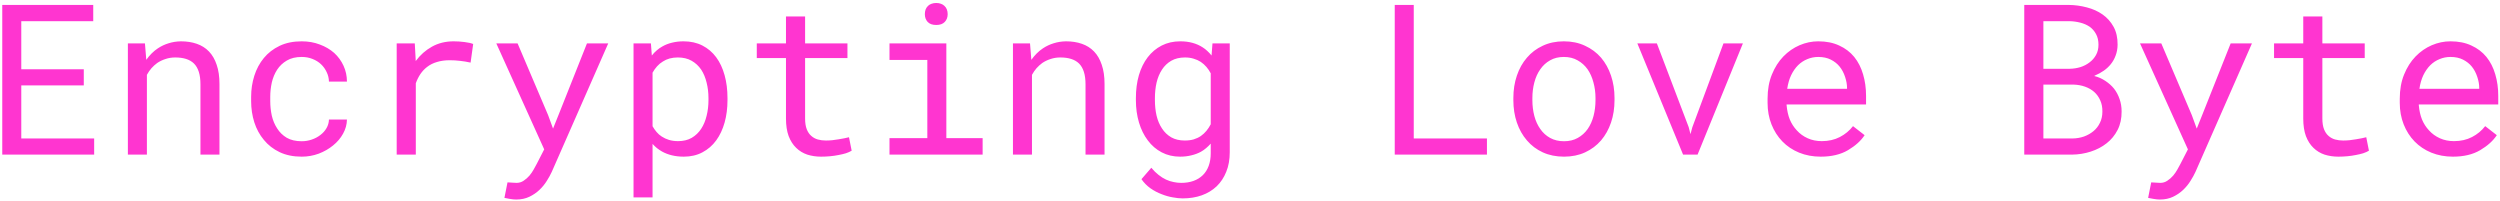
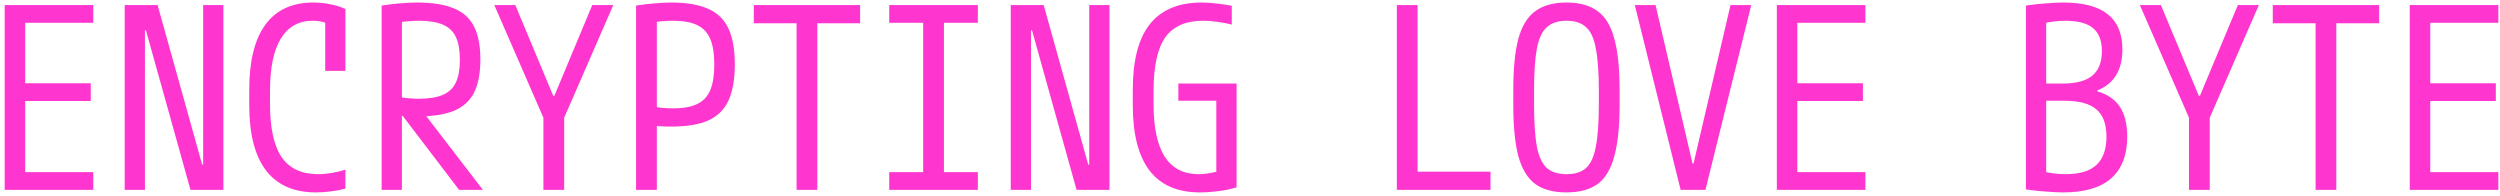
- <svg xmlns="http://www.w3.org/2000/svg" width="760" height="61" viewBox="0 0 760 61" fill="none">
-   <path d="M25.469 25.969H6.469V42.094H28.625V47H0.688V1.5H28.344V6.438H6.469V21.062H25.469V25.969ZM38.875 47V13.188H44.062L44.469 18.188C44.969 17.479 45.51 16.833 46.094 16.25C46.698 15.646 47.333 15.125 48 14.688C49 14.021 50.083 13.51 51.25 13.156C52.438 12.781 53.688 12.583 55 12.562C56.771 12.562 58.375 12.812 59.812 13.312C61.271 13.812 62.51 14.594 63.531 15.656C64.552 16.719 65.333 18.073 65.875 19.719C66.438 21.344 66.719 23.281 66.719 25.531V47H60.938V25.656C60.938 24.156 60.771 22.885 60.438 21.844C60.104 20.802 59.615 19.958 58.969 19.312C58.302 18.667 57.49 18.198 56.531 17.906C55.594 17.615 54.51 17.469 53.281 17.469C52.219 17.469 51.229 17.625 50.312 17.938C49.396 18.229 48.552 18.635 47.781 19.156C47.156 19.615 46.573 20.146 46.031 20.75C45.51 21.354 45.052 22.021 44.656 22.75V47H38.875ZM91.719 42.938C92.76 42.938 93.771 42.771 94.75 42.438C95.75 42.104 96.635 41.635 97.406 41.031C98.177 40.448 98.792 39.76 99.25 38.969C99.729 38.156 99.979 37.281 100 36.344H105.469C105.448 37.844 105.052 39.281 104.281 40.656C103.531 42.01 102.521 43.198 101.25 44.219C99.979 45.26 98.521 46.094 96.875 46.719C95.229 47.323 93.51 47.625 91.719 47.625C89.156 47.625 86.917 47.167 85 46.25C83.083 45.333 81.49 44.094 80.219 42.531C78.927 40.99 77.958 39.208 77.312 37.188C76.667 35.146 76.344 33 76.344 30.75V29.438C76.344 27.208 76.667 25.073 77.312 23.031C77.958 20.99 78.927 19.188 80.219 17.625C81.49 16.083 83.083 14.854 85 13.938C86.917 13.021 89.156 12.562 91.719 12.562C93.719 12.562 95.552 12.885 97.219 13.531C98.906 14.156 100.365 15.01 101.594 16.094C102.802 17.198 103.75 18.5 104.438 20C105.125 21.5 105.469 23.104 105.469 24.812H100C99.979 23.792 99.75 22.833 99.312 21.938C98.896 21.021 98.323 20.219 97.594 19.531C96.865 18.844 95.99 18.302 94.969 17.906C93.969 17.51 92.885 17.312 91.719 17.312C89.927 17.312 88.417 17.677 87.188 18.406C85.979 19.115 85 20.042 84.25 21.188C83.5 22.354 82.958 23.656 82.625 25.094C82.312 26.531 82.156 27.979 82.156 29.438V30.75C82.156 32.229 82.312 33.698 82.625 35.156C82.958 36.594 83.5 37.885 84.25 39.031C84.979 40.198 85.948 41.146 87.156 41.875C88.385 42.583 89.906 42.938 91.719 42.938ZM137.906 12.562C138.969 12.562 140.073 12.635 141.219 12.781C142.385 12.927 143.26 13.125 143.844 13.375L143.062 19.031C141.938 18.781 140.865 18.604 139.844 18.5C138.844 18.375 137.792 18.312 136.688 18.312C135.271 18.312 133.99 18.49 132.844 18.844C131.698 19.177 130.698 19.677 129.844 20.344C129.073 20.927 128.396 21.646 127.812 22.5C127.25 23.333 126.781 24.271 126.406 25.312V47H120.594V13.188H126.094L126.344 17.719L126.375 18.562C127.75 16.708 129.396 15.25 131.312 14.188C133.25 13.104 135.448 12.562 137.906 12.562ZM156.906 60.656C156.365 60.656 155.729 60.594 155 60.469C154.271 60.344 153.719 60.24 153.344 60.156L154.281 55.438C154.802 55.479 155.312 55.51 155.812 55.531C156.333 55.573 156.74 55.594 157.031 55.594C157.823 55.594 158.542 55.375 159.188 54.938C159.854 54.5 160.448 53.979 160.969 53.375C161.469 52.771 161.896 52.146 162.25 51.5C162.625 50.854 162.917 50.323 163.125 49.906L165.438 45.406L150.875 13.188H157.344L166.625 35L168.125 39.094L169.719 35.125L178.438 13.188H184.906L167.75 52.219C167.354 53.094 166.844 54.021 166.219 55C165.615 55.979 164.875 56.885 164 57.719C163.125 58.552 162.104 59.25 160.938 59.812C159.771 60.375 158.427 60.656 156.906 60.656ZM192.594 60V13.188H197.875L198.156 16.875C198.615 16.292 199.115 15.771 199.656 15.312C200.198 14.833 200.781 14.427 201.406 14.094C202.281 13.594 203.25 13.219 204.312 12.969C205.396 12.698 206.552 12.562 207.781 12.562C209.948 12.562 211.865 12.99 213.531 13.844C215.198 14.698 216.594 15.885 217.719 17.406C218.844 18.927 219.698 20.75 220.281 22.875C220.865 24.979 221.156 27.292 221.156 29.812V30.469C221.156 32.885 220.865 35.146 220.281 37.25C219.698 39.333 218.844 41.146 217.719 42.688C216.594 44.229 215.198 45.438 213.531 46.312C211.885 47.188 210 47.625 207.875 47.625C206.583 47.625 205.375 47.49 204.25 47.219C203.146 46.948 202.146 46.562 201.25 46.062C200.708 45.75 200.198 45.406 199.719 45.031C199.24 44.635 198.792 44.208 198.375 43.75V60H192.594ZM215.375 29.812C215.375 28.167 215.188 26.604 214.812 25.125C214.458 23.625 213.906 22.302 213.156 21.156C212.385 20.031 211.417 19.135 210.25 18.469C209.083 17.802 207.688 17.469 206.062 17.469C205.167 17.469 204.333 17.573 203.562 17.781C202.812 17.99 202.135 18.292 201.531 18.688C200.865 19.083 200.271 19.573 199.75 20.156C199.229 20.74 198.771 21.385 198.375 22.094V38.375C198.729 39 199.135 39.583 199.594 40.125C200.052 40.667 200.573 41.125 201.156 41.5C201.823 41.938 202.562 42.281 203.375 42.531C204.208 42.781 205.125 42.906 206.125 42.906C207.729 42.906 209.115 42.573 210.281 41.906C211.448 41.219 212.406 40.302 213.156 39.156C213.906 38.01 214.458 36.688 214.812 35.188C215.188 33.688 215.375 32.115 215.375 30.469V29.812ZM244.75 5V13.188H257.625V17.656H244.75V36.031C244.75 37.344 244.917 38.427 245.25 39.281C245.583 40.135 246.042 40.812 246.625 41.312C247.208 41.833 247.875 42.198 248.625 42.406C249.396 42.615 250.208 42.719 251.062 42.719C251.688 42.719 252.333 42.688 253 42.625C253.667 42.542 254.323 42.448 254.969 42.344C255.594 42.24 256.177 42.135 256.719 42.031C257.281 41.906 257.74 41.802 258.094 41.719L258.906 45.812C258.427 46.104 257.844 46.365 257.156 46.594C256.469 46.802 255.719 46.979 254.906 47.125C254.094 47.292 253.229 47.417 252.312 47.5C251.417 47.583 250.521 47.625 249.625 47.625C248.125 47.625 246.719 47.417 245.406 47C244.115 46.562 242.99 45.875 242.031 44.938C241.073 44.021 240.312 42.833 239.75 41.375C239.208 39.896 238.938 38.115 238.938 36.031V17.656H230.062V13.188H238.938V5H244.75ZM270.406 13.188H287.688V42H298.719V47H270.406V42H281.906V18.219H270.406V13.188ZM281.156 4.312C281.156 3.812 281.229 3.344 281.375 2.906C281.542 2.469 281.792 2.094 282.125 1.781C282.396 1.51 282.74 1.302 283.156 1.156C283.594 0.99 284.083 0.906 284.625 0.906C285.167 0.906 285.646 0.99 286.062 1.156C286.479 1.302 286.823 1.51 287.094 1.781C287.427 2.073 287.677 2.438 287.844 2.875C288.01 3.312 288.094 3.792 288.094 4.312C288.094 5.25 287.802 6.031 287.219 6.656C286.635 7.281 285.771 7.594 284.625 7.594C283.458 7.594 282.583 7.281 282 6.656C281.438 6.031 281.156 5.25 281.156 4.312ZM307.938 47V13.188H313.125L313.531 18.188C314.031 17.479 314.573 16.833 315.156 16.25C315.76 15.646 316.396 15.125 317.062 14.688C318.062 14.021 319.146 13.51 320.312 13.156C321.5 12.781 322.75 12.583 324.062 12.562C325.833 12.562 327.438 12.812 328.875 13.312C330.333 13.812 331.573 14.594 332.594 15.656C333.615 16.719 334.396 18.073 334.938 19.719C335.5 21.344 335.781 23.281 335.781 25.531V47H330V25.656C330 24.156 329.833 22.885 329.5 21.844C329.167 20.802 328.677 19.958 328.031 19.312C327.365 18.667 326.552 18.198 325.594 17.906C324.656 17.615 323.573 17.469 322.344 17.469C321.281 17.469 320.292 17.625 319.375 17.938C318.458 18.229 317.615 18.635 316.844 19.156C316.219 19.615 315.635 20.146 315.094 20.75C314.573 21.354 314.115 22.021 313.719 22.75V47H307.938ZM345.312 29.812C345.312 27.292 345.615 24.979 346.219 22.875C346.844 20.75 347.74 18.927 348.906 17.406C350.073 15.885 351.49 14.698 353.156 13.844C354.823 12.99 356.708 12.562 358.812 12.562C360.167 12.562 361.406 12.719 362.531 13.031C363.677 13.344 364.708 13.802 365.625 14.406C366.125 14.719 366.594 15.083 367.031 15.5C367.49 15.917 367.917 16.375 368.312 16.875L368.594 13.188H373.844V46.281C373.844 48.51 373.49 50.49 372.781 52.219C372.094 53.948 371.125 55.417 369.875 56.625C368.604 57.833 367.094 58.75 365.344 59.375C363.594 60 361.656 60.312 359.531 60.312C358.656 60.312 357.656 60.208 356.531 60C355.406 59.812 354.271 59.49 353.125 59.031C351.958 58.594 350.833 58 349.75 57.25C348.688 56.5 347.771 55.573 347 54.469L350 51C350.708 51.854 351.438 52.573 352.188 53.156C352.938 53.76 353.698 54.24 354.469 54.594C355.24 54.948 356.01 55.198 356.781 55.344C357.552 55.51 358.323 55.594 359.094 55.594C360.469 55.594 361.708 55.396 362.812 55C363.917 54.604 364.865 54.021 365.656 53.25C366.427 52.5 367.021 51.562 367.438 50.438C367.854 49.312 368.062 48.021 368.062 46.562V43.656C367.625 44.156 367.156 44.615 366.656 45.031C366.177 45.448 365.656 45.812 365.094 46.125C364.219 46.604 363.25 46.969 362.188 47.219C361.125 47.49 359.979 47.625 358.75 47.625C356.688 47.625 354.823 47.188 353.156 46.312C351.49 45.438 350.083 44.229 348.938 42.688C347.771 41.146 346.875 39.333 346.25 37.25C345.625 35.146 345.312 32.885 345.312 30.469V29.812ZM351.094 30.469C351.094 32.115 351.26 33.677 351.594 35.156C351.948 36.635 352.5 37.938 353.25 39.062C353.979 40.188 354.917 41.083 356.062 41.75C357.208 42.396 358.583 42.719 360.188 42.719C361.188 42.719 362.083 42.604 362.875 42.375C363.688 42.125 364.417 41.781 365.062 41.344C365.688 40.906 366.25 40.385 366.75 39.781C367.25 39.177 367.688 38.51 368.062 37.781V22.281C367.688 21.573 367.25 20.927 366.75 20.344C366.25 19.76 365.677 19.25 365.031 18.812C364.385 18.396 363.667 18.073 362.875 17.844C362.083 17.594 361.208 17.469 360.25 17.469C358.625 17.469 357.229 17.802 356.062 18.469C354.917 19.135 353.979 20.031 353.25 21.156C352.5 22.302 351.948 23.625 351.594 25.125C351.26 26.604 351.094 28.167 351.094 29.812V30.469ZM429.781 42.094H452.031V47H424V1.5H429.781V42.094ZM460.062 29.781C460.062 27.344 460.417 25.083 461.125 23C461.833 20.896 462.854 19.073 464.188 17.531C465.5 15.99 467.104 14.781 469 13.906C470.896 13.01 473.031 12.562 475.406 12.562C477.802 12.562 479.948 13.01 481.844 13.906C483.76 14.781 485.385 15.99 486.719 17.531C488.031 19.073 489.042 20.896 489.75 23C490.458 25.083 490.812 27.344 490.812 29.781V30.469C490.812 32.906 490.458 35.167 489.75 37.25C489.042 39.333 488.031 41.146 486.719 42.688C485.385 44.229 483.771 45.438 481.875 46.312C479.979 47.188 477.844 47.625 475.469 47.625C473.073 47.625 470.917 47.188 469 46.312C467.104 45.438 465.5 44.229 464.188 42.688C462.854 41.146 461.833 39.333 461.125 37.25C460.417 35.167 460.062 32.906 460.062 30.469V29.781ZM465.844 30.469C465.844 32.135 466.042 33.729 466.438 35.25C466.833 36.75 467.438 38.073 468.25 39.219C469.042 40.365 470.042 41.271 471.25 41.938C472.458 42.604 473.865 42.938 475.469 42.938C477.052 42.938 478.438 42.604 479.625 41.938C480.833 41.271 481.844 40.365 482.656 39.219C483.448 38.073 484.042 36.75 484.438 35.25C484.833 33.729 485.031 32.135 485.031 30.469V29.781C485.031 28.135 484.823 26.562 484.406 25.062C484.01 23.542 483.417 22.208 482.625 21.062C481.812 19.917 480.802 19.01 479.594 18.344C478.406 17.656 477.01 17.312 475.406 17.312C473.802 17.312 472.406 17.656 471.219 18.344C470.031 19.01 469.042 19.917 468.25 21.062C467.438 22.208 466.833 23.542 466.438 25.062C466.042 26.562 465.844 28.135 465.844 29.781V30.469ZM511.656 47L497.75 13.188H503.688L513.375 38.688L513.906 40.781L514.469 38.688L523.938 13.188H529.844L516.062 47H511.656ZM553.5 47.625C551.125 47.625 548.938 47.219 546.938 46.406C544.958 45.594 543.26 44.458 541.844 43C540.427 41.542 539.323 39.812 538.531 37.812C537.74 35.812 537.344 33.635 537.344 31.281V29.969C537.344 27.24 537.781 24.802 538.656 22.656C539.531 20.49 540.698 18.656 542.156 17.156C543.594 15.677 545.229 14.542 547.062 13.75C548.917 12.958 550.812 12.562 552.75 12.562C555.188 12.562 557.312 12.99 559.125 13.844C560.958 14.677 562.479 15.833 563.688 17.312C564.896 18.812 565.792 20.573 566.375 22.594C566.979 24.615 567.281 26.802 567.281 29.156V31.75H543.125V31.969C543.271 33.615 543.594 35.062 544.094 36.312C544.615 37.562 545.323 38.667 546.219 39.625C547.135 40.646 548.24 41.448 549.531 42.031C550.823 42.615 552.25 42.906 553.812 42.906C555.875 42.906 557.708 42.49 559.312 41.656C560.917 40.823 562.25 39.719 563.312 38.344L566.844 41.094C565.719 42.802 564.031 44.323 561.781 45.656C559.552 46.969 556.792 47.625 553.5 47.625ZM552.75 17.312C551.583 17.312 550.479 17.531 549.438 17.969C548.396 18.385 547.458 19 546.625 19.812C545.792 20.646 545.083 21.667 544.5 22.875C543.938 24.062 543.542 25.438 543.312 27H561.5V26.719C561.5 25.677 561.302 24.562 560.906 23.375C560.51 22.167 559.958 21.125 559.25 20.25C558.542 19.375 557.646 18.667 556.562 18.125C555.5 17.583 554.229 17.312 552.75 17.312ZM615.375 47V1.5H628.906C630.781 1.521 632.615 1.771 634.406 2.25C636.198 2.708 637.792 3.427 639.188 4.406C640.583 5.385 641.698 6.635 642.531 8.156C643.365 9.677 643.771 11.5 643.75 13.625C643.729 14.812 643.531 15.896 643.156 16.875C642.802 17.854 642.312 18.729 641.688 19.5C641.042 20.292 640.323 20.958 639.531 21.5C638.76 22.042 637.823 22.552 636.719 23.031V23.125C637.865 23.396 638.969 23.885 640.031 24.594C641.094 25.302 641.969 26.083 642.656 26.938C643.385 27.875 643.948 28.927 644.344 30.094C644.76 31.26 644.969 32.521 644.969 33.875C644.99 36 644.583 37.875 643.75 39.5C642.917 41.125 641.802 42.479 640.406 43.562C639.01 44.667 637.396 45.51 635.562 46.094C633.75 46.677 631.875 46.979 629.938 47H615.375ZM621.188 25.719V42.094H630.094C631.302 42.073 632.448 41.875 633.531 41.5C634.615 41.104 635.573 40.562 636.406 39.875C637.24 39.188 637.896 38.344 638.375 37.344C638.875 36.344 639.125 35.208 639.125 33.938C639.146 32.646 638.927 31.5 638.469 30.5C638.031 29.5 637.417 28.646 636.625 27.938C635.833 27.25 634.906 26.719 633.844 26.344C632.781 25.969 631.635 25.76 630.406 25.719H621.188ZM621.188 20.906H629.25C630.333 20.885 631.396 20.719 632.438 20.406C633.479 20.073 634.406 19.594 635.219 18.969C636.031 18.365 636.688 17.615 637.188 16.719C637.688 15.823 637.938 14.781 637.938 13.594C637.938 12.323 637.688 11.24 637.188 10.344C636.708 9.448 636.062 8.708 635.25 8.125C634.417 7.562 633.458 7.146 632.375 6.875C631.312 6.604 630.219 6.458 629.094 6.438H621.188V20.906ZM656.594 60.656C656.052 60.656 655.417 60.594 654.688 60.469C653.958 60.344 653.406 60.24 653.031 60.156L653.969 55.438C654.49 55.479 655 55.51 655.5 55.531C656.021 55.573 656.427 55.594 656.719 55.594C657.51 55.594 658.229 55.375 658.875 54.938C659.542 54.5 660.135 53.979 660.656 53.375C661.156 52.771 661.583 52.146 661.938 51.5C662.312 50.854 662.604 50.323 662.812 49.906L665.125 45.406L650.562 13.188H657.031L666.312 35L667.812 39.094L669.406 35.125L678.125 13.188H684.594L667.438 52.219C667.042 53.094 666.531 54.021 665.906 55C665.302 55.979 664.562 56.885 663.688 57.719C662.812 58.552 661.792 59.25 660.625 59.812C659.458 60.375 658.115 60.656 656.594 60.656ZM706 5V13.188H718.875V17.656H706V36.031C706 37.344 706.167 38.427 706.5 39.281C706.833 40.135 707.292 40.812 707.875 41.312C708.458 41.833 709.125 42.198 709.875 42.406C710.646 42.615 711.458 42.719 712.312 42.719C712.938 42.719 713.583 42.688 714.25 42.625C714.917 42.542 715.573 42.448 716.219 42.344C716.844 42.24 717.427 42.135 717.969 42.031C718.531 41.906 718.99 41.802 719.344 41.719L720.156 45.812C719.677 46.104 719.094 46.365 718.406 46.594C717.719 46.802 716.969 46.979 716.156 47.125C715.344 47.292 714.479 47.417 713.562 47.5C712.667 47.583 711.771 47.625 710.875 47.625C709.375 47.625 707.969 47.417 706.656 47C705.365 46.562 704.24 45.875 703.281 44.938C702.323 44.021 701.562 42.833 701 41.375C700.458 39.896 700.188 38.115 700.188 36.031V17.656H691.312V13.188H700.188V5H706ZM745.688 47.625C743.312 47.625 741.125 47.219 739.125 46.406C737.146 45.594 735.448 44.458 734.031 43C732.615 41.542 731.51 39.812 730.719 37.812C729.927 35.812 729.531 33.635 729.531 31.281V29.969C729.531 27.24 729.969 24.802 730.844 22.656C731.719 20.49 732.885 18.656 734.344 17.156C735.781 15.677 737.417 14.542 739.25 13.75C741.104 12.958 743 12.562 744.938 12.562C747.375 12.562 749.5 12.99 751.312 13.844C753.146 14.677 754.667 15.833 755.875 17.312C757.083 18.812 757.979 20.573 758.562 22.594C759.167 24.615 759.469 26.802 759.469 29.156V31.75H735.312V31.969C735.458 33.615 735.781 35.062 736.281 36.312C736.802 37.562 737.51 38.667 738.406 39.625C739.323 40.646 740.427 41.448 741.719 42.031C743.01 42.615 744.438 42.906 746 42.906C748.062 42.906 749.896 42.49 751.5 41.656C753.104 40.823 754.438 39.719 755.5 38.344L759.031 41.094C757.906 42.802 756.219 44.323 753.969 45.656C751.74 46.969 748.979 47.625 745.688 47.625ZM744.938 17.312C743.771 17.312 742.667 17.531 741.625 17.969C740.583 18.385 739.646 19 738.812 19.812C737.979 20.646 737.271 21.667 736.688 22.875C736.125 24.062 735.729 25.438 735.5 27H753.688V26.719C753.688 25.677 753.49 24.562 753.094 23.375C752.698 22.167 752.146 21.125 751.438 20.25C750.729 19.375 749.833 18.667 748.75 18.125C747.688 17.583 746.417 17.312 744.938 17.312Z" fill="#FF35D0" />
+ <svg xmlns="http://www.w3.org/2000/svg" width="474" height="37" viewBox="0 0 474 37" fill="none">
+   <path d="M0.888 36V0.96H17.688V4.32H4.776V15.792H17.208V19.152H4.776V32.64H17.688V36H0.888ZM23.64 36V0.96H29.88L38.328 31.2H38.52V0.96H42.36V36H36.12L27.672 5.76H27.48V36H23.64ZM59.88 36.48C55.72 36.48 52.568 35.088 50.424 32.304C48.312 29.52 47.256 25.392 47.256 19.92V17.04C47.256 11.568 48.28 7.44 50.328 4.656C52.376 1.872 55.4 0.48 59.4 0.48C60.52 0.48 61.608 0.592 62.664 0.816C63.72 1.008 64.664 1.312 65.496 1.728V13.44H61.656V2.304L63.576 5.28C62.36 4.384 60.936 3.936 59.304 3.936C56.648 3.936 54.632 5.056 53.256 7.296C51.88 9.536 51.192 12.864 51.192 17.28V19.68C51.192 24.256 51.928 27.632 53.4 29.808C54.904 31.952 57.192 33.024 60.264 33.024C61.128 33.024 62.024 32.944 62.952 32.784C63.88 32.624 64.728 32.416 65.496 32.16V35.76C64.696 35.984 63.784 36.16 62.76 36.288C61.768 36.416 60.808 36.48 59.88 36.48ZM72.36 1.056C73.768 0.832 74.984 0.688 76.008 0.624C77.064 0.528 78.072 0.48 79.032 0.48C81.944 0.48 84.28 0.848 86.04 1.584C87.8 2.288 89.08 3.44 89.88 5.04C90.68 6.608 91.08 8.688 91.08 11.28C91.08 13.872 90.68 15.968 89.88 17.568C89.08 19.136 87.8 20.288 86.04 21.024C84.28 21.728 81.944 22.08 79.032 22.08C78.168 22.08 77.32 22.048 76.488 21.984C75.688 21.92 74.84 21.824 73.944 21.696L75.192 18.336C76.024 18.464 76.776 18.56 77.448 18.624C78.12 18.688 78.76 18.72 79.368 18.72C81.288 18.72 82.808 18.48 83.928 18C85.08 17.52 85.912 16.736 86.424 15.648C86.936 14.56 87.192 13.12 87.192 11.328C87.192 9.504 86.936 8.064 86.424 7.008C85.912 5.92 85.08 5.136 83.928 4.656C82.808 4.176 81.288 3.936 79.368 3.936C78.728 3.936 78.056 3.968 77.352 4.032C76.68 4.064 75.912 4.16 75.048 4.32L76.2 2.976V36H72.36V1.056ZM87.048 36L75.048 20.256H79.464L91.56 36H87.048ZM103.032 36V22.32L93.72 0.96H97.704L104.904 18.192H105.096L112.296 0.96H116.28L106.968 22.32V36H103.032ZM120.6 1.056C122.008 0.832 123.24 0.688 124.296 0.624C125.384 0.528 126.376 0.48 127.272 0.48C130.184 0.48 132.52 0.88 134.28 1.68C136.04 2.448 137.32 3.696 138.12 5.424C138.92 7.12 139.32 9.392 139.32 12.24C139.32 15.056 138.92 17.328 138.12 19.056C137.32 20.784 136.04 22.048 134.28 22.848C132.52 23.616 130.184 24 127.272 24C126.376 24 125.528 23.968 124.728 23.904C123.928 23.84 123.08 23.744 122.184 23.616L123.432 20.16C124.2 20.288 124.904 20.384 125.544 20.448C126.184 20.512 126.872 20.544 127.608 20.544C129.528 20.544 131.048 20.272 132.168 19.728C133.32 19.184 134.152 18.304 134.664 17.088C135.176 15.872 135.432 14.256 135.432 12.24C135.432 10.192 135.176 8.576 134.664 7.392C134.152 6.176 133.32 5.296 132.168 4.752C131.048 4.208 129.528 3.936 127.608 3.936C126.872 3.936 126.152 3.968 125.448 4.032C124.744 4.096 124.024 4.192 123.288 4.32L124.536 2.976V36H120.6V1.056ZM151.032 36V4.416H142.92V0.96H163.08V4.416H154.968V36H151.032ZM168.6 36V32.64H175.032V4.32H168.6V0.96H185.4V4.32H178.968V32.64H185.4V36H168.6ZM191.64 36V0.96H197.88L206.328 31.2H206.52V0.96H210.36V36H204.12L195.672 5.76H195.48V36H191.64ZM227.496 36.48C219.016 36.48 214.776 30.96 214.776 19.92V17.04C214.776 11.472 215.848 7.328 217.992 4.608C220.168 1.856 223.448 0.48 227.832 0.48C228.76 0.48 229.72 0.544 230.712 0.672C231.704 0.768 232.648 0.912 233.544 1.104V4.656C232.648 4.432 231.72 4.256 230.76 4.128C229.832 4 228.936 3.936 228.072 3.936C224.808 3.936 222.424 4.992 220.92 7.104C219.448 9.216 218.712 12.608 218.712 17.28V19.68C218.712 24.128 219.416 27.472 220.824 29.712C222.264 31.92 224.408 33.024 227.256 33.024C227.992 33.024 228.776 32.944 229.608 32.784C230.472 32.624 231.304 32.384 232.104 32.064L230.616 33.888V19.104H223.416V15.84H234.456V35.52C233.432 35.84 232.28 36.08 231 36.24C229.72 36.4 228.552 36.48 227.496 36.48ZM264.84 36V0.96H268.776V32.544H282.6V36H264.84ZM297 36.48C294.536 36.48 292.568 35.952 291.096 34.896C289.624 33.808 288.552 32.048 287.88 29.616C287.24 27.184 286.92 23.952 286.92 19.92V17.04C286.92 12.976 287.24 9.744 287.88 7.344C288.552 4.912 289.624 3.168 291.096 2.112C292.568 1.024 294.536 0.48 297 0.48C299.464 0.48 301.432 1.024 302.904 2.112C304.376 3.168 305.432 4.912 306.072 7.344C306.744 9.744 307.08 12.976 307.08 17.04V19.92C307.08 23.952 306.744 27.184 306.072 29.616C305.432 32.048 304.376 33.808 302.904 34.896C301.432 35.952 299.464 36.48 297 36.48ZM297 33.024C298.6 33.024 299.832 32.64 300.696 31.872C301.592 31.072 302.216 29.712 302.568 27.792C302.952 25.84 303.144 23.136 303.144 19.68V17.28C303.144 13.824 302.952 11.136 302.568 9.216C302.216 7.264 301.592 5.904 300.696 5.136C299.832 4.336 298.6 3.936 297 3.936C295.432 3.936 294.2 4.336 293.304 5.136C292.408 5.904 291.768 7.264 291.384 9.216C291.032 11.136 290.856 13.824 290.856 17.28V19.68C290.856 23.136 291.032 25.84 291.384 27.792C291.768 29.712 292.408 31.072 293.304 31.872C294.2 32.64 295.432 33.024 297 33.024ZM318.648 36L309.96 0.96H313.896L320.904 31.008H321.096L328.104 0.96H332.04L323.352 36H318.648ZM336.888 36V0.96H353.688V4.32H340.776V15.792H353.208V19.152H340.776V32.64H353.688V36H336.888ZM391.176 36.48C390.376 36.48 389.352 36.432 388.104 36.336C386.888 36.272 385.56 36.128 384.12 35.904V1.056C385.592 0.832 386.92 0.688 388.104 0.624C389.32 0.528 390.344 0.48 391.176 0.48C394.952 0.48 397.768 1.216 399.624 2.688C401.48 4.16 402.408 6.384 402.408 9.36C402.408 11.312 402.008 12.944 401.208 14.256C400.408 15.568 399.224 16.528 397.656 17.136V17.328C399.576 17.872 401 18.848 401.928 20.256C402.856 21.664 403.32 23.552 403.32 25.92C403.32 29.408 402.296 32.048 400.248 33.84C398.232 35.6 395.208 36.48 391.176 36.48ZM387 32.4C387.832 32.624 388.616 32.784 389.352 32.88C390.088 32.976 390.84 33.024 391.608 33.024C394.264 33.024 396.216 32.448 397.464 31.296C398.744 30.112 399.384 28.32 399.384 25.92C399.384 23.52 398.744 21.792 397.464 20.736C396.216 19.648 394.216 19.104 391.464 19.104H386.04V15.84H391.08C393.608 15.84 395.48 15.344 396.696 14.352C397.912 13.328 398.52 11.776 398.52 9.696C398.52 7.712 397.96 6.256 396.84 5.328C395.72 4.4 393.976 3.936 391.608 3.936C390.84 3.936 390.072 3.984 389.304 4.08C388.536 4.176 387.768 4.336 387 4.56L387.96 3.024V33.936L387 32.4ZM415.032 36V22.32L405.72 0.96H409.704L416.904 18.192H417.096L424.296 0.96H428.28L418.968 22.32V36H415.032ZM439.032 36V4.416H430.92V0.96H451.08V4.416H442.968V36H439.032ZM456.888 36V0.96H473.688V4.32H460.776V15.792H473.208V19.152H460.776V32.64H473.688V36H456.888Z" fill="#FF35D0" />
</svg>
